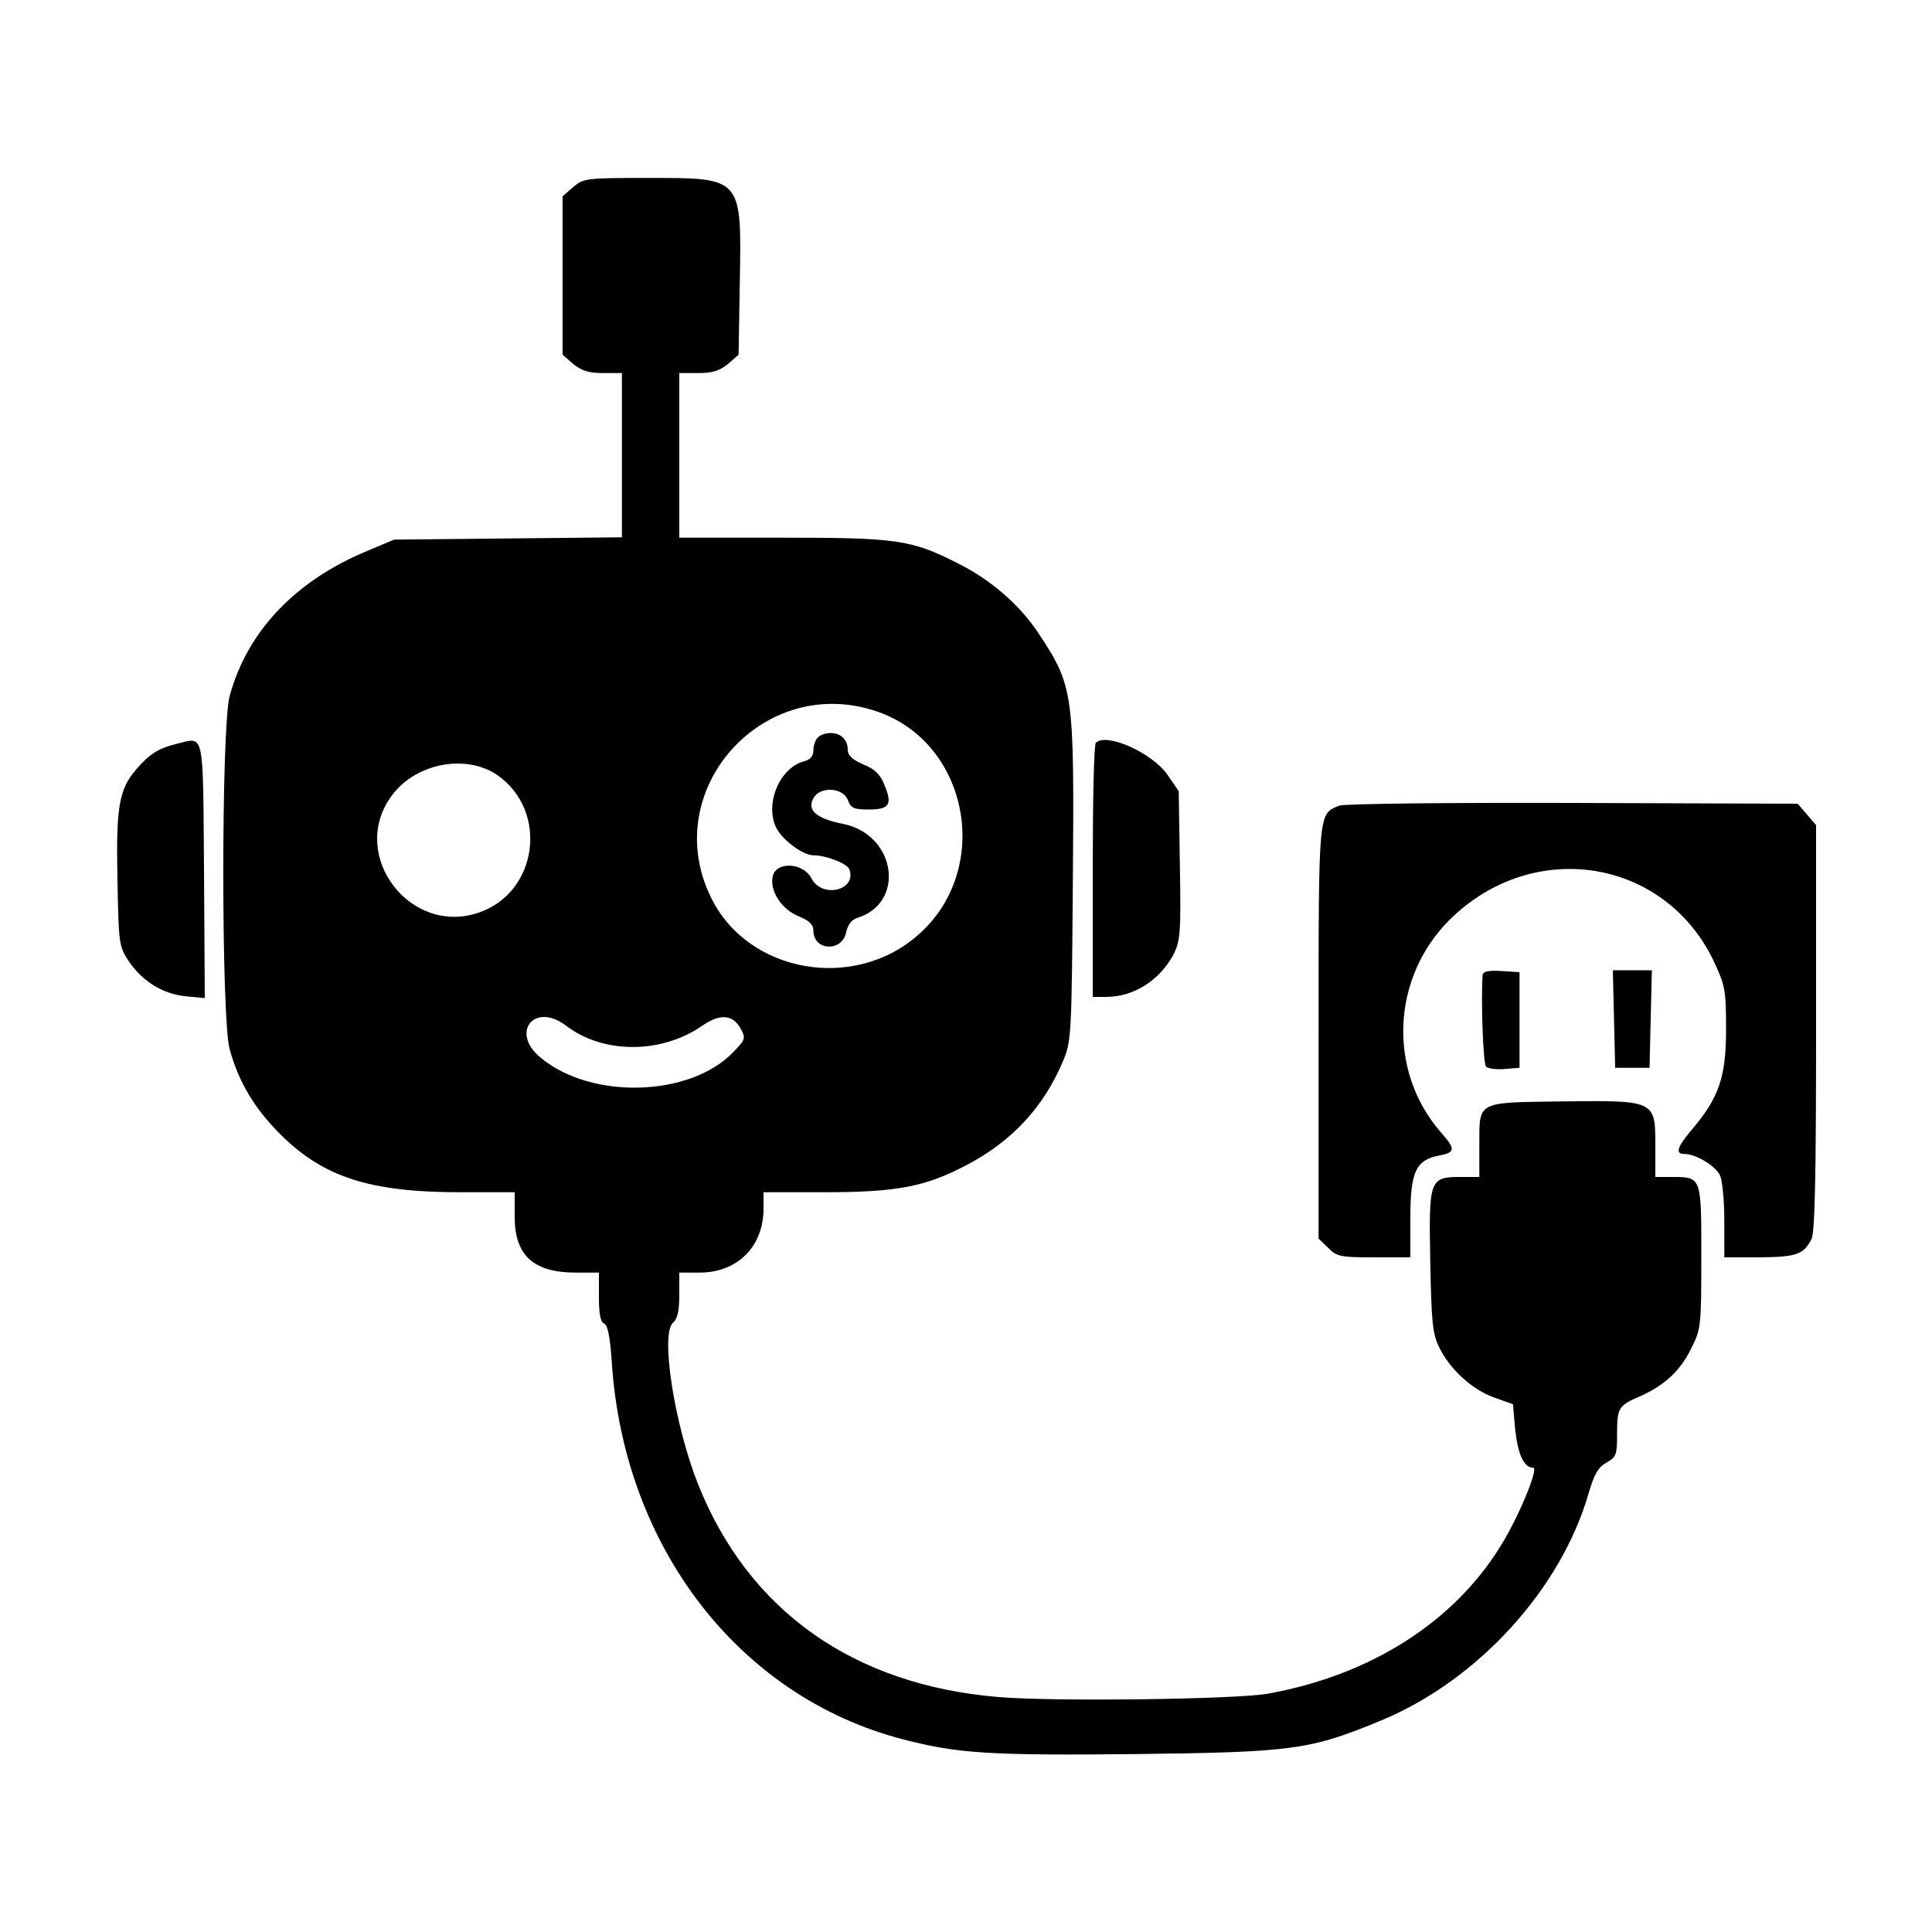
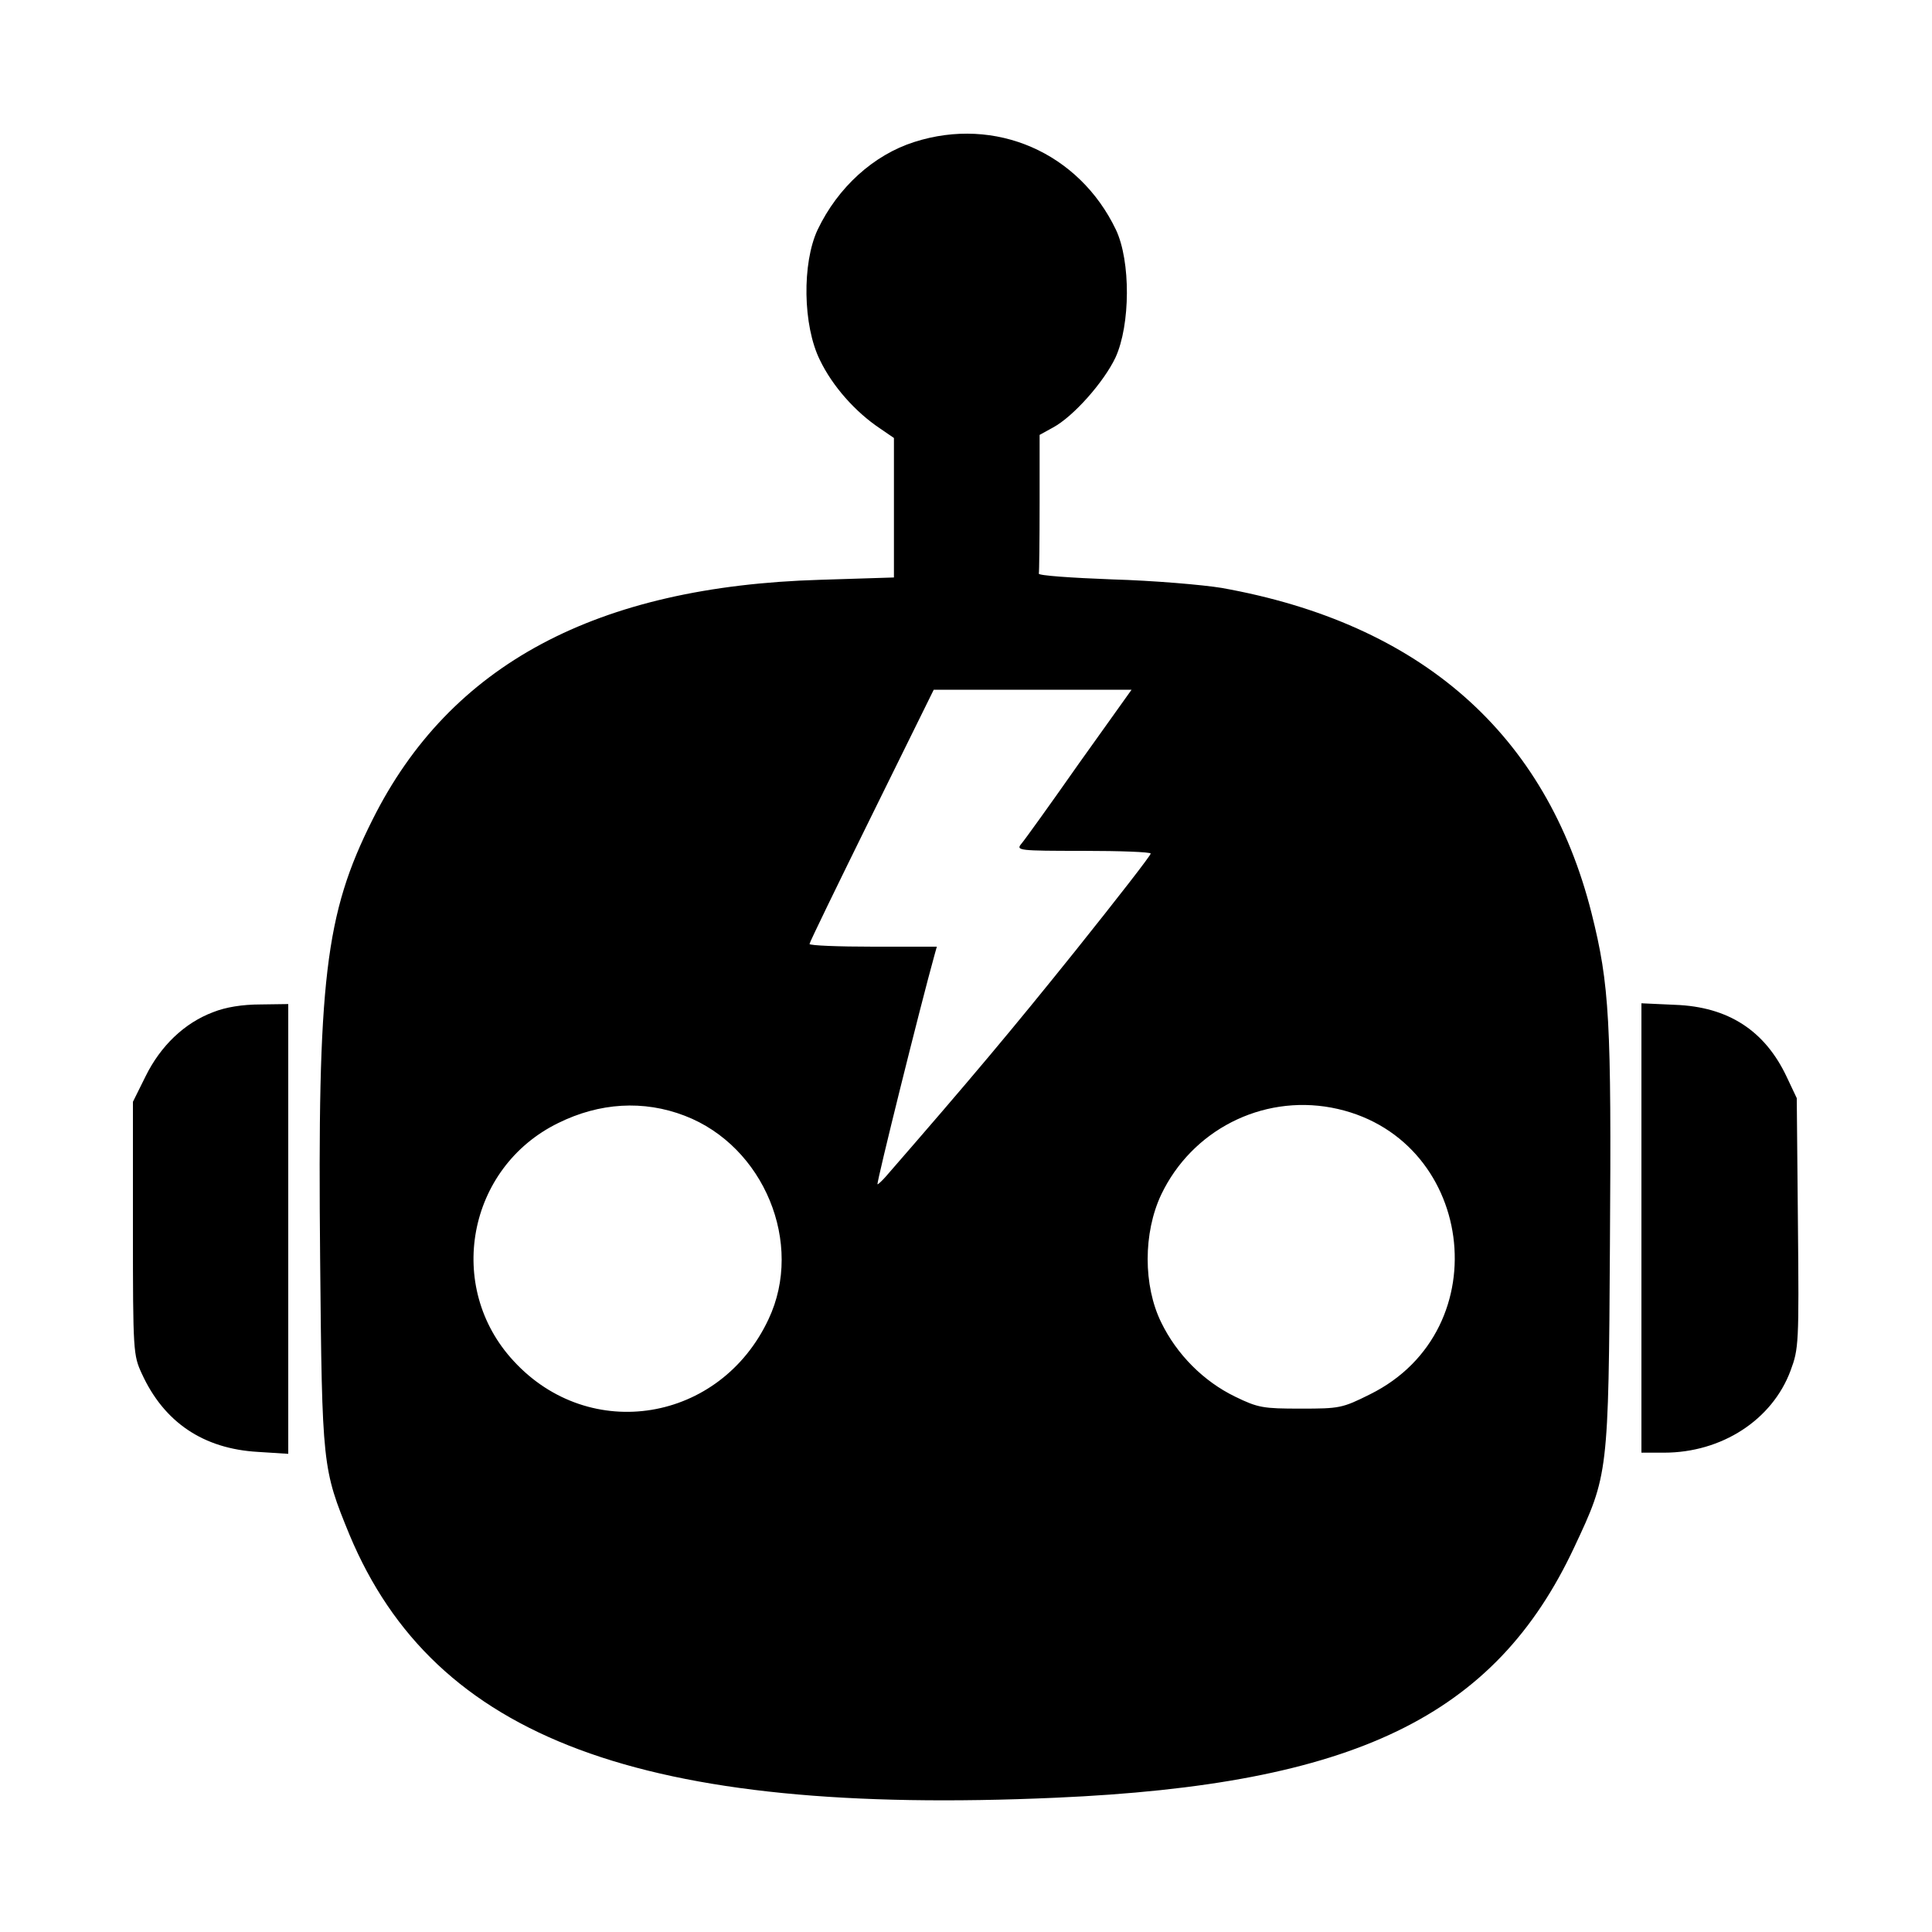
<svg xmlns="http://www.w3.org/2000/svg" viewBox="0 0 100 100">
-   <path fill="currentColor" d="M29.67,9.68 L29.12,10.16 L29.12,14.26 L29.12,18.36 L29.67,18.84 C30.11,19.19 30.47,19.31 31.22,19.31 L32.19,19.31 L32.19,23.55 L32.19,27.81 L26.31,27.87 L20.40,27.93 L19.02,28.51 C15.25,30.07 12.78,32.71 11.88,36.05 C11.45,37.78 11.45,52.56 11.88,54.28 C12.34,55.96 13.11,57.29 14.46,58.66 C16.70,60.92 19.11,61.71 23.83,61.71 L26.64,61.71 L26.64,62.98 C26.64,64.98 27.61,65.87 29.81,65.87 L31.00,65.87 L31.00,67.14 C31.00,68.01 31.08,68.42 31.26,68.50 C31.46,68.58 31.58,69.20 31.67,70.56 C32.31,80.11 38.27,87.82 46.71,90.02 C49.58,90.77 51.25,90.87 58.88,90.79 C66.98,90.69 67.81,90.57 71.49,89.05 C76.51,86.97 80.81,82.23 82.23,77.28 C82.51,76.33 82.71,75.95 83.14,75.71 C83.66,75.42 83.70,75.30 83.70,74.25 C83.70,72.86 83.76,72.76 84.89,72.27 C86.15,71.71 86.97,70.96 87.54,69.79 C88.04,68.80 88.06,68.64 88.06,65.04 C88.06,60.86 88.08,60.92 86.49,60.92 L85.68,60.92 L85.68,59.35 C85.68,56.93 85.72,56.95 80.71,57.01 C76.43,57.07 76.57,56.99 76.57,59.25 L76.57,60.92 L75.62,60.92 C73.99,60.92 73.95,61.03 74.03,65.29 C74.09,68.44 74.15,69.04 74.49,69.73 C75.04,70.88 76.21,71.93 77.32,72.33 L78.31,72.68 L78.43,74.03 C78.57,75.28 78.88,75.97 79.36,75.97 C79.66,75.97 78.59,78.57 77.64,80.07 C75.20,84.00 70.90,86.71 65.65,87.66 C64.05,87.96 54.54,88.08 51.70,87.84 C44.18,87.22 38.75,83.38 36.13,76.82 C34.90,73.71 34.17,69.02 34.84,68.46 C35.06,68.27 35.16,67.87 35.16,67.04 L35.16,65.87 L36.21,65.87 C38.17,65.87 39.52,64.52 39.52,62.56 L39.52,61.71 L42.65,61.71 C46.41,61.71 47.88,61.43 50.00,60.32 C52.36,59.09 54.00,57.33 55.01,54.95 C55.45,53.90 55.47,53.70 55.53,45.66 C55.61,35.80 55.57,35.52 53.74,32.76 C52.77,31.30 51.27,29.99 49.54,29.14 C47.17,27.93 46.39,27.83 40.47,27.83 L35.16,27.83 L35.16,23.57 L35.16,19.31 L36.13,19.31 C36.89,19.31 37.24,19.19 37.68,18.84 L38.23,18.36 L38.29,14.70 C38.39,9.13 38.45,9.21 33.48,9.21 C30.33,9.21 30.21,9.23 29.67,9.68 Z M45.46,36.85 C50.16,38.51 51.35,44.97 47.58,48.34 C44.25,51.35 38.69,50.38 36.79,46.43 C34.07,40.85 39.58,34.77 45.46,36.85 Z M25.73,40.11 C28.43,41.98 27.83,46.24 24.74,47.25 C21.21,48.42 18.08,44.29 20.22,41.26 C21.43,39.52 24.07,38.99 25.73,40.11 Z M29.30,53.09 C31.22,54.56 34.23,54.56 36.35,53.09 C37.26,52.46 37.92,52.50 38.33,53.23 C38.61,53.74 38.59,53.80 37.95,54.46 C35.72,56.78 30.61,56.93 27.99,54.75 C26.39,53.45 27.65,51.84 29.30,53.09 Z M42.33,38.17 C42.19,38.31 42.10,38.61 42.10,38.85 C42.10,39.12 41.94,39.32 41.64,39.40 C40.35,39.72 39.56,41.62 40.19,42.87 C40.53,43.50 41.56,44.27 42.10,44.27 C42.75,44.27 43.84,44.69 43.96,44.99 C44.37,46.08 42.55,46.53 42.00,45.46 C41.58,44.65 40.19,44.57 40.00,45.34 C39.82,46.08 40.43,47.05 41.32,47.42 C41.88,47.64 42.10,47.86 42.10,48.16 C42.10,49.23 43.60,49.29 43.80,48.24 C43.88,47.88 44.08,47.60 44.35,47.52 C46.89,46.75 46.39,43.22 43.66,42.65 C42.25,42.37 41.76,41.94 42.10,41.32 C42.43,40.69 43.62,40.75 43.88,41.40 C44.04,41.84 44.20,41.90 44.97,41.90 C46.04,41.90 46.20,41.64 45.78,40.63 C45.56,40.07 45.27,39.80 44.67,39.56 C44.12,39.32 43.88,39.10 43.88,38.81 C43.88,38.29 43.52,37.94 42.99,37.94 C42.75,37.94 42.47,38.03 42.33,38.17 Z M9.11,38.51 C8.22,38.73 7.74,39.02 7.07,39.80 C6.16,40.85 6.00,41.72 6.08,45.56 C6.14,48.87 6.16,48.99 6.67,49.76 C7.37,50.79 8.42,51.45 9.63,51.57 L10.60,51.66 L10.56,45.05 C10.50,37.66 10.60,38.15 9.11,38.51 Z M56.72,38.45 C56.62,38.53 56.56,41.52 56.56,45.11 L56.56,51.60 L57.25,51.60 C58.70,51.60 60.04,50.73 60.76,49.37 C61.09,48.67 61.13,48.26 61.07,44.77 L61.01,40.95 L60.42,40.09 C59.61,38.95 57.25,37.90 56.72,38.45 Z M69.32,41.70 C68.23,42.14 68.25,41.90 68.25,53.45 L68.25,64.11 L68.74,64.58 C69.18,65.04 69.38,65.08 71.12,65.08 L73.00,65.08 L73.00,63.02 C73.00,60.66 73.28,60.04 74.49,59.81 C75.34,59.65 75.34,59.47 74.59,58.62 C71.81,55.45 72.01,50.59 75.06,47.58 C79.38,43.34 86.17,44.43 88.71,49.76 C89.30,51.03 89.34,51.25 89.34,53.29 C89.34,55.75 88.97,56.83 87.56,58.48 C86.81,59.37 86.69,59.73 87.19,59.73 C87.78,59.73 88.79,60.34 89.03,60.84 C89.15,61.11 89.25,62.16 89.25,63.19 L89.25,65.08 L91.09,65.08 C92.97,65.06 93.35,64.94 93.76,64.14 C93.94,63.83 94.00,60.82 94.00,53.21 L94.00,42.71 L93.52,42.15 L93.05,41.60 L81.38,41.56 C74.98,41.54 69.53,41.60 69.32,41.70 Z M76.74,50.46 C76.65,51.72 76.76,55.05 76.92,55.21 C77.02,55.31 77.46,55.37 77.87,55.33 L78.65,55.27 L78.65,52.79 L78.65,50.32 L77.72,50.26 C77.04,50.22 76.76,50.28 76.74,50.46 Z M83.54,52.73 L83.60,55.27 L84.49,55.27 L85.38,55.27 L85.44,52.73 L85.50,50.22 L84.49,50.22 L83.48,50.22 L83.54,52.73 Z" />
+   <path fill="currentColor" d="M47.32,7.35 C45.22,8.02 43.37,9.69 42.32,11.89 C41.51,13.62 41.55,16.85 42.44,18.64 C43.09,19.99 44.27,21.32 45.54,22.17 L46.27,22.67 L46.27,26.28 L46.27,29.89 L42.46,30.01 C30.87,30.35 23.29,34.39 19.28,42.43 C16.82,47.33 16.43,50.72 16.57,65.17 C16.67,75.92 16.69,76.02 18.09,79.44 C22.50,89.99 33.21,94.00 54.64,93.05 C70.10,92.37 77.38,88.86 81.49,80.07 C83.24,76.34 83.26,76.32 83.33,64.38 C83.41,52.83 83.31,50.98 82.38,47.27 C80.04,37.99 73.55,32.27 63.23,30.43 C62.26,30.27 59.70,30.05 57.58,29.99 C55.46,29.91 53.73,29.79 53.77,29.69 C53.79,29.61 53.81,27.97 53.81,26.02 L53.81,22.51 L54.50,22.13 C55.56,21.56 57.14,19.77 57.74,18.50 C58.51,16.81 58.53,13.52 57.76,11.89 C55.85,7.90 51.53,6.00 47.32,7.35 Z M55.85,39.51 C54.37,41.62 53.02,43.50 52.86,43.68 C52.58,44.02 52.74,44.04 56.05,44.04 C58.00,44.04 59.56,44.10 59.56,44.18 C59.56,44.28 57.80,46.54 55.64,49.24 C52.38,53.30 50.32,55.76 45.83,60.92 C45.65,61.12 45.46,61.30 45.42,61.30 C45.34,61.30 47.66,51.97 48.37,49.43 L48.49,49.00 L45.20,49.00 C43.39,49.00 41.90,48.94 41.90,48.86 C41.90,48.78 43.35,45.80 45.12,42.21 L48.33,35.70 L53.45,35.70 L58.57,35.70 L55.85,39.51 Z M35.44,57.75 C39.54,59.32 41.63,64.36 39.78,68.28 C37.28,73.62 30.53,74.73 26.59,70.45 C23.03,66.62 24.19,60.43 28.89,58.13 C31.03,57.07 33.31,56.93 35.44,57.75 Z M68.91,57.33 C76.31,58.72 77.68,68.82 70.91,72.17 C69.47,72.89 69.33,72.91 67.32,72.91 C65.38,72.91 65.12,72.87 63.93,72.29 C62.30,71.50 60.91,70.11 60.10,68.44 C59.17,66.54 59.17,63.82 60.10,61.84 C61.69,58.50 65.30,56.66 68.91,57.33 Z M11.03,52.39 C9.54,52.95 8.31,54.14 7.54,55.70 L6.88,57.03 L6.88,63.58 C6.88,69.97 6.90,70.15 7.34,71.10 C8.49,73.62 10.53,74.99 13.35,75.15 L14.92,75.25 L14.92,63.60 L14.92,51.97 L13.49,51.99 C12.54,51.99 11.68,52.13 11.03,52.39 Z M84.96,63.56 L84.96,75.19 L86.13,75.19 C89.11,75.19 91.73,73.50 92.68,70.94 C93.10,69.81 93.12,69.55 93.06,63.30 L93.00,56.84 L92.48,55.74 C91.35,53.34 89.45,52.11 86.71,52.01 L84.96,51.93 L84.96,63.56 Z" />
</svg>
